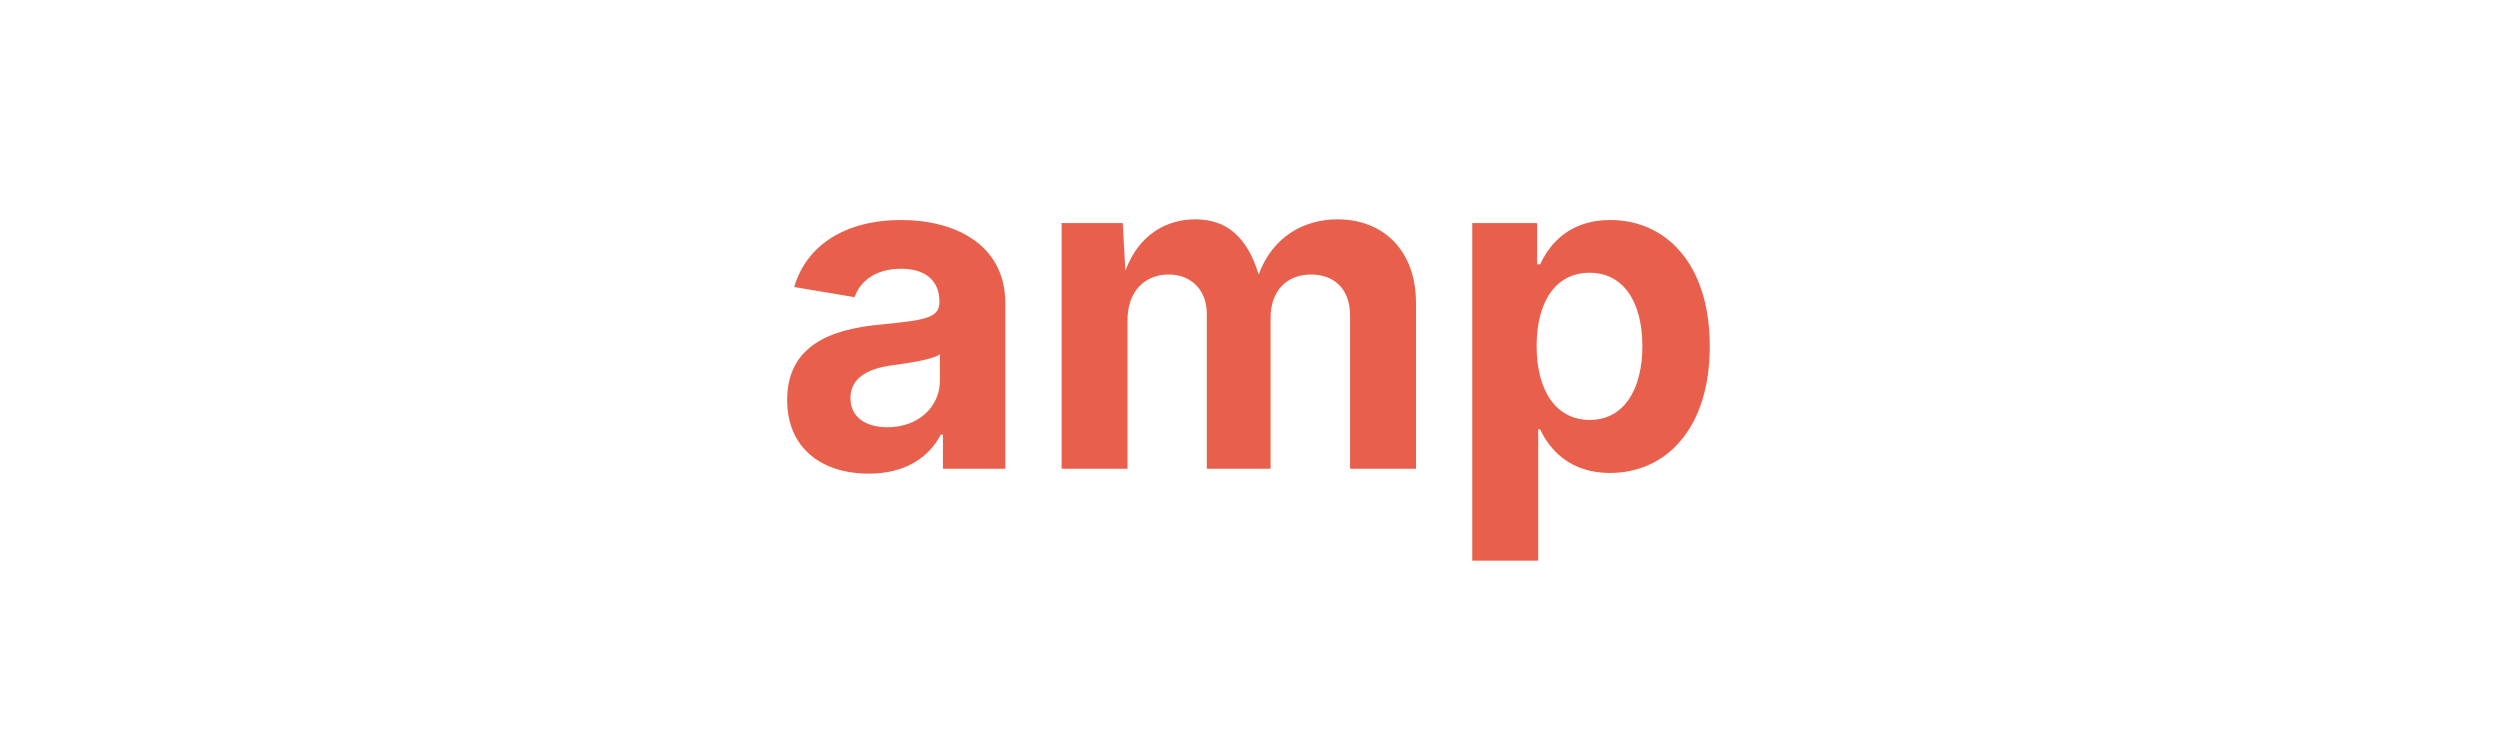
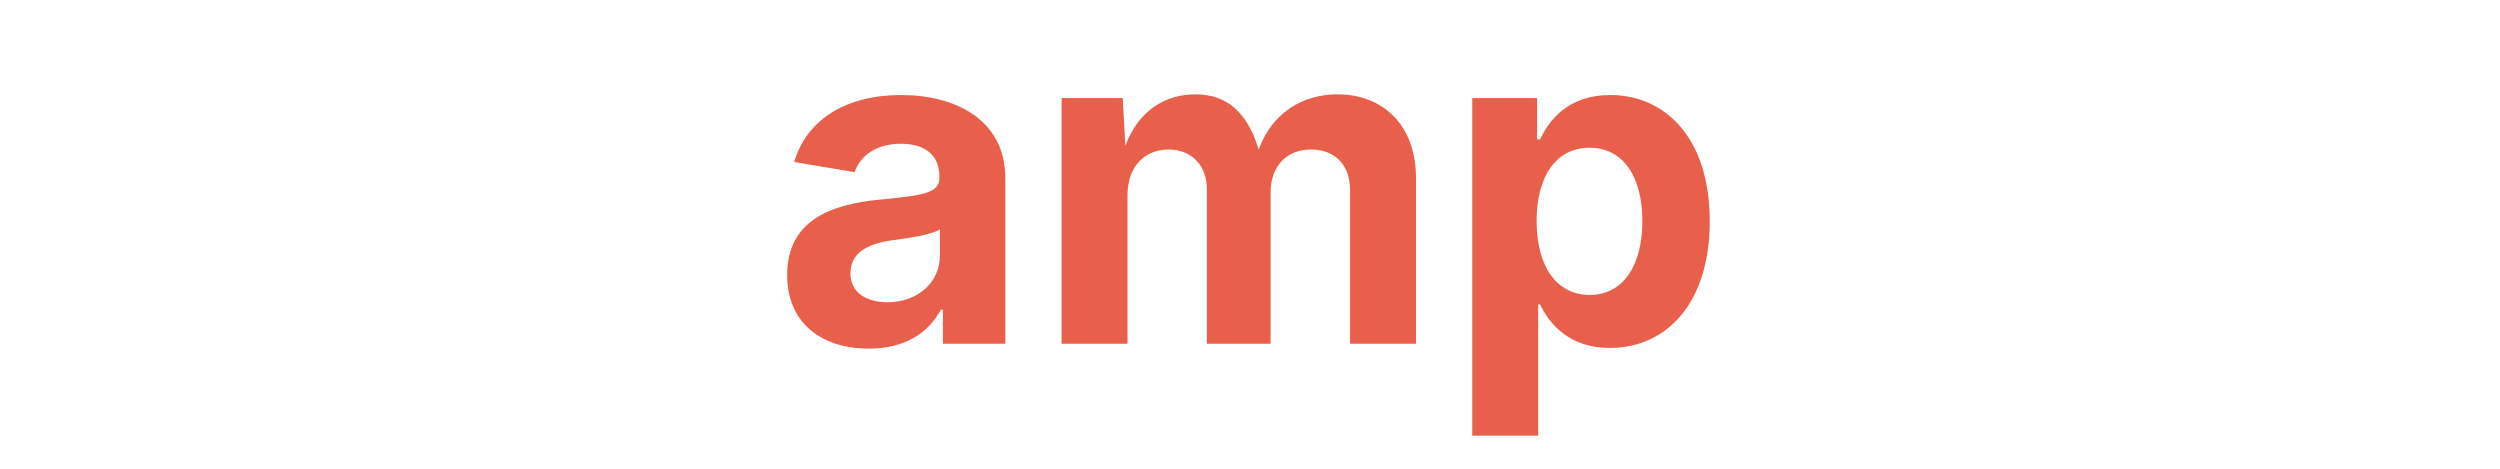
- <svg xmlns="http://www.w3.org/2000/svg" width="400" height="120" viewBox="0 0 400 120" fill="none">
-   <text x="200" y="75" text-anchor="middle" font-family="system-ui, -apple-system, sans-serif" font-size="72" font-weight="700" fill="#E8604C">amp</text>
+ <svg xmlns="http://www.w3.org/2000/svg" width="400" height="75" viewBox="0 0 400 75" fill="none">
+   <text x="200" y="55" text-anchor="middle" font-family="system-ui, -apple-system, sans-serif" font-size="72" font-weight="700" fill="#E8604C">amp</text>
</svg>
